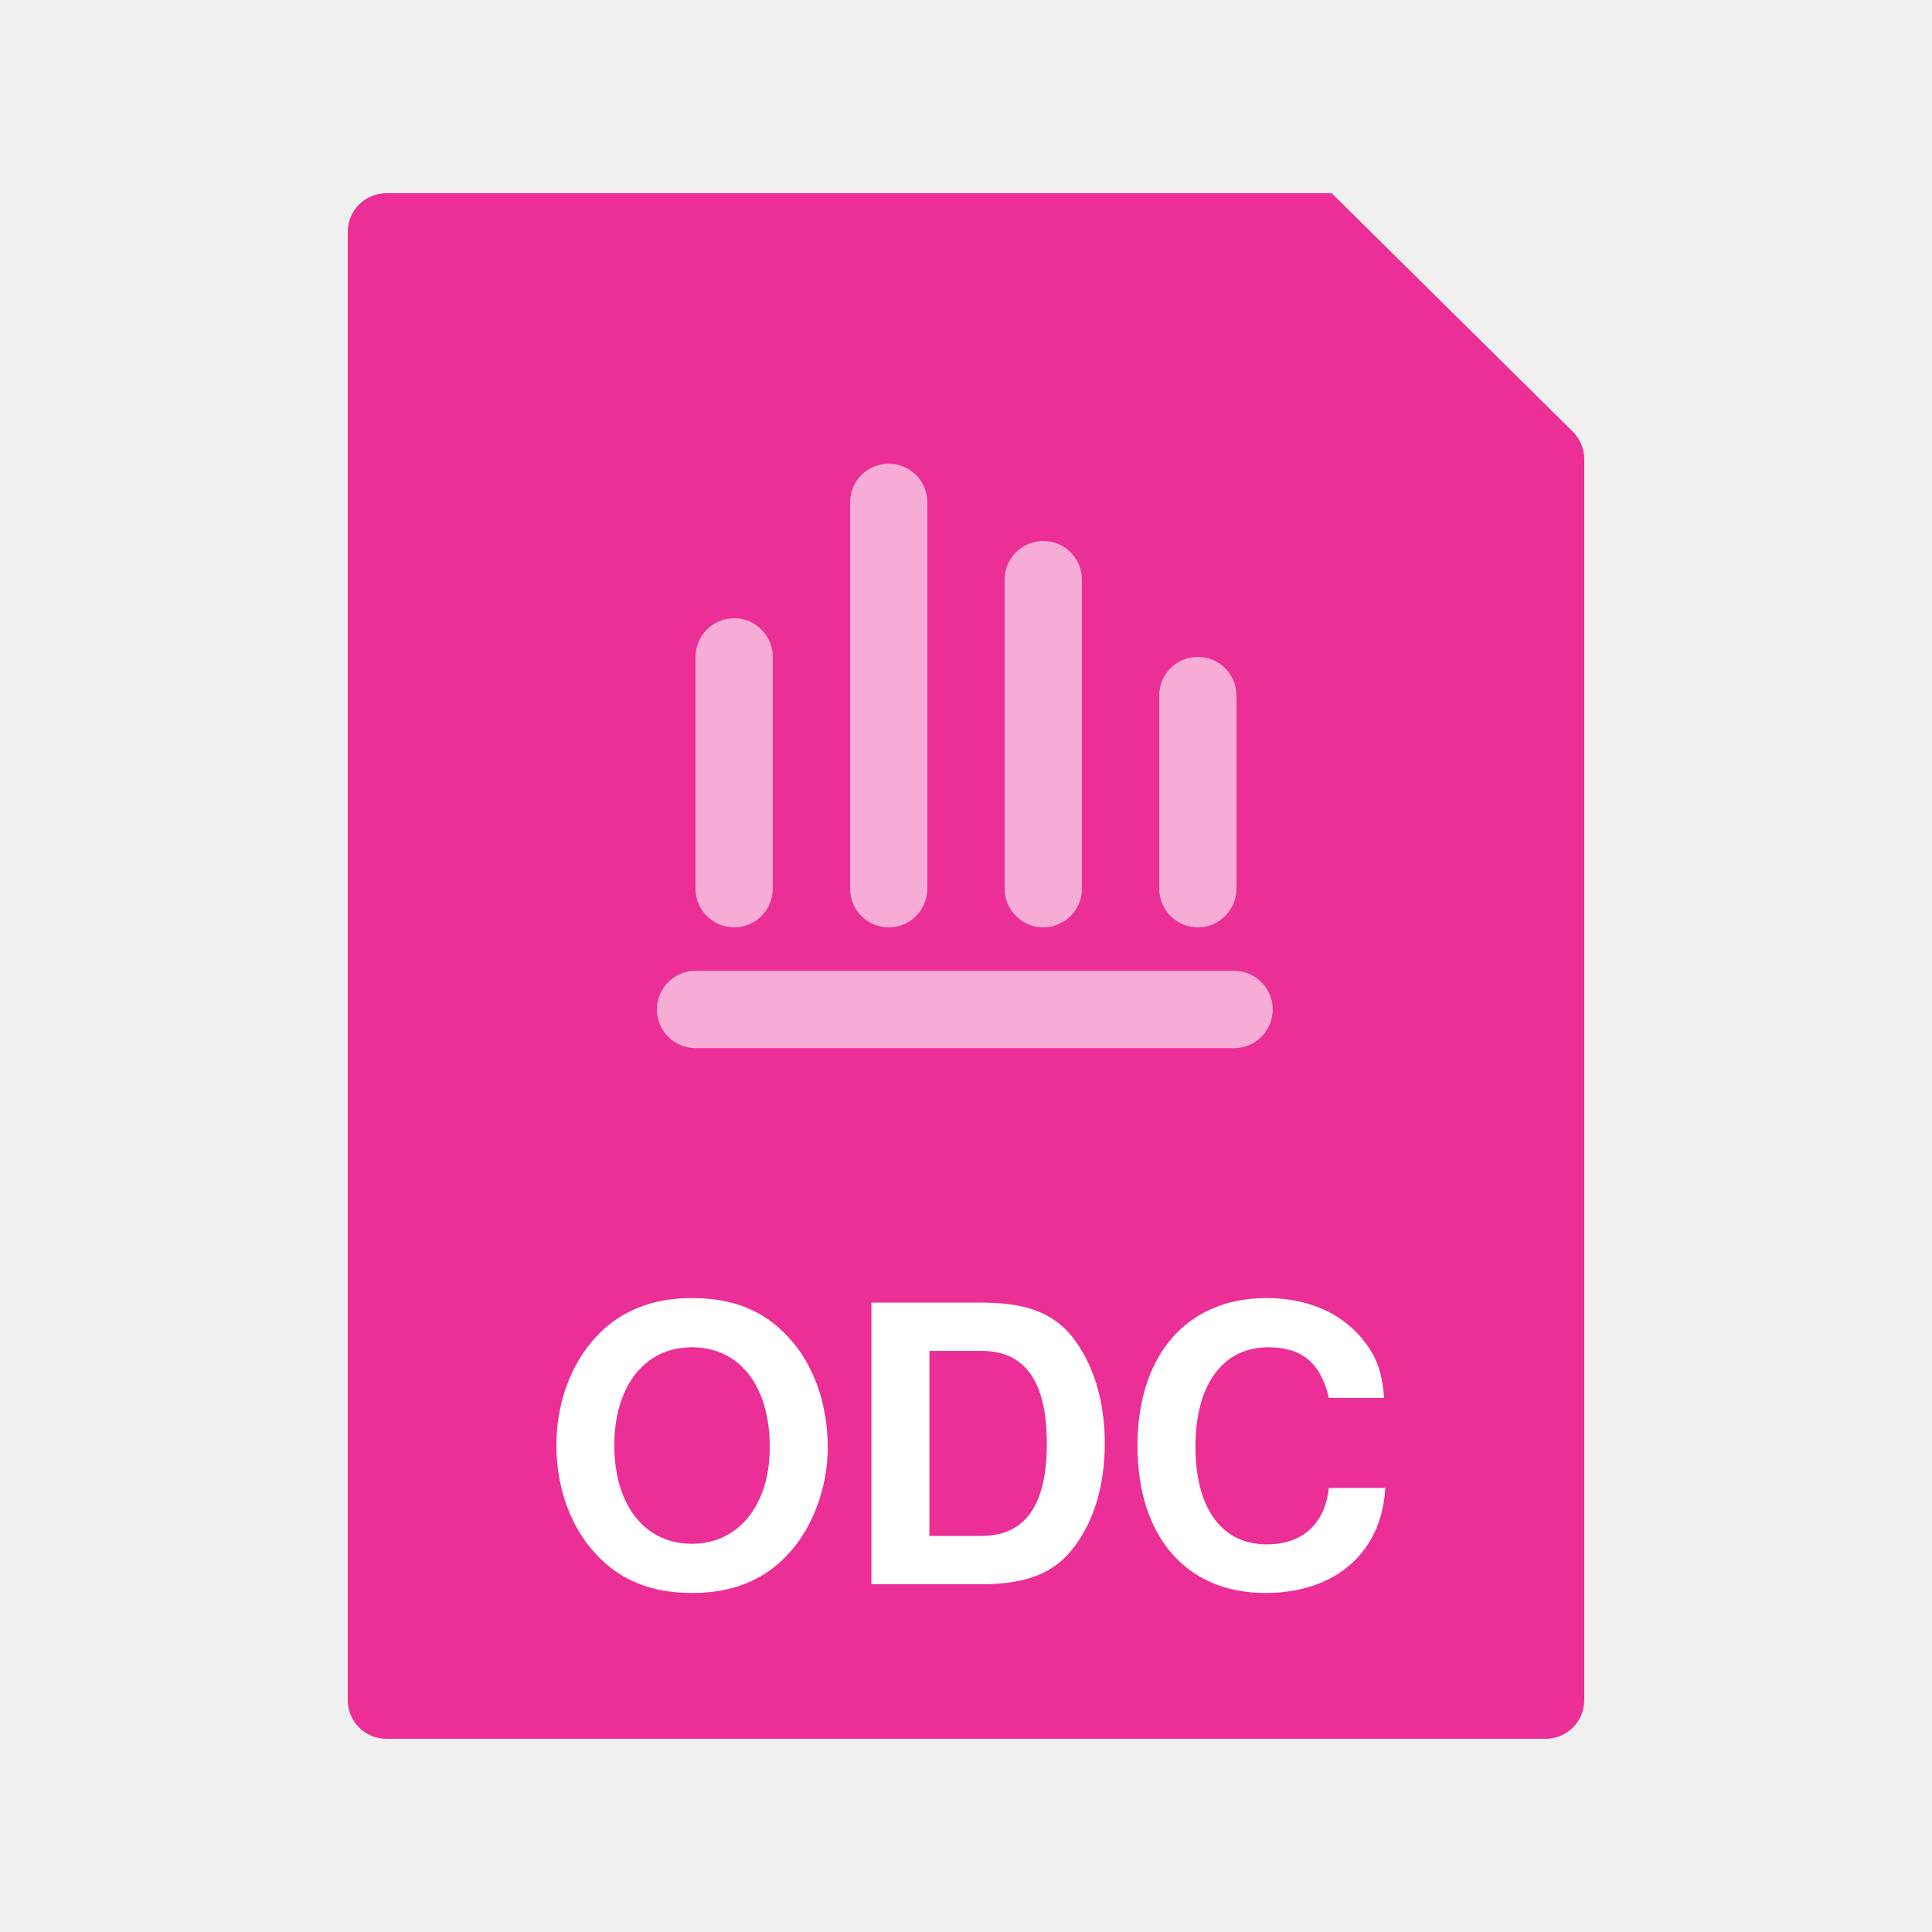
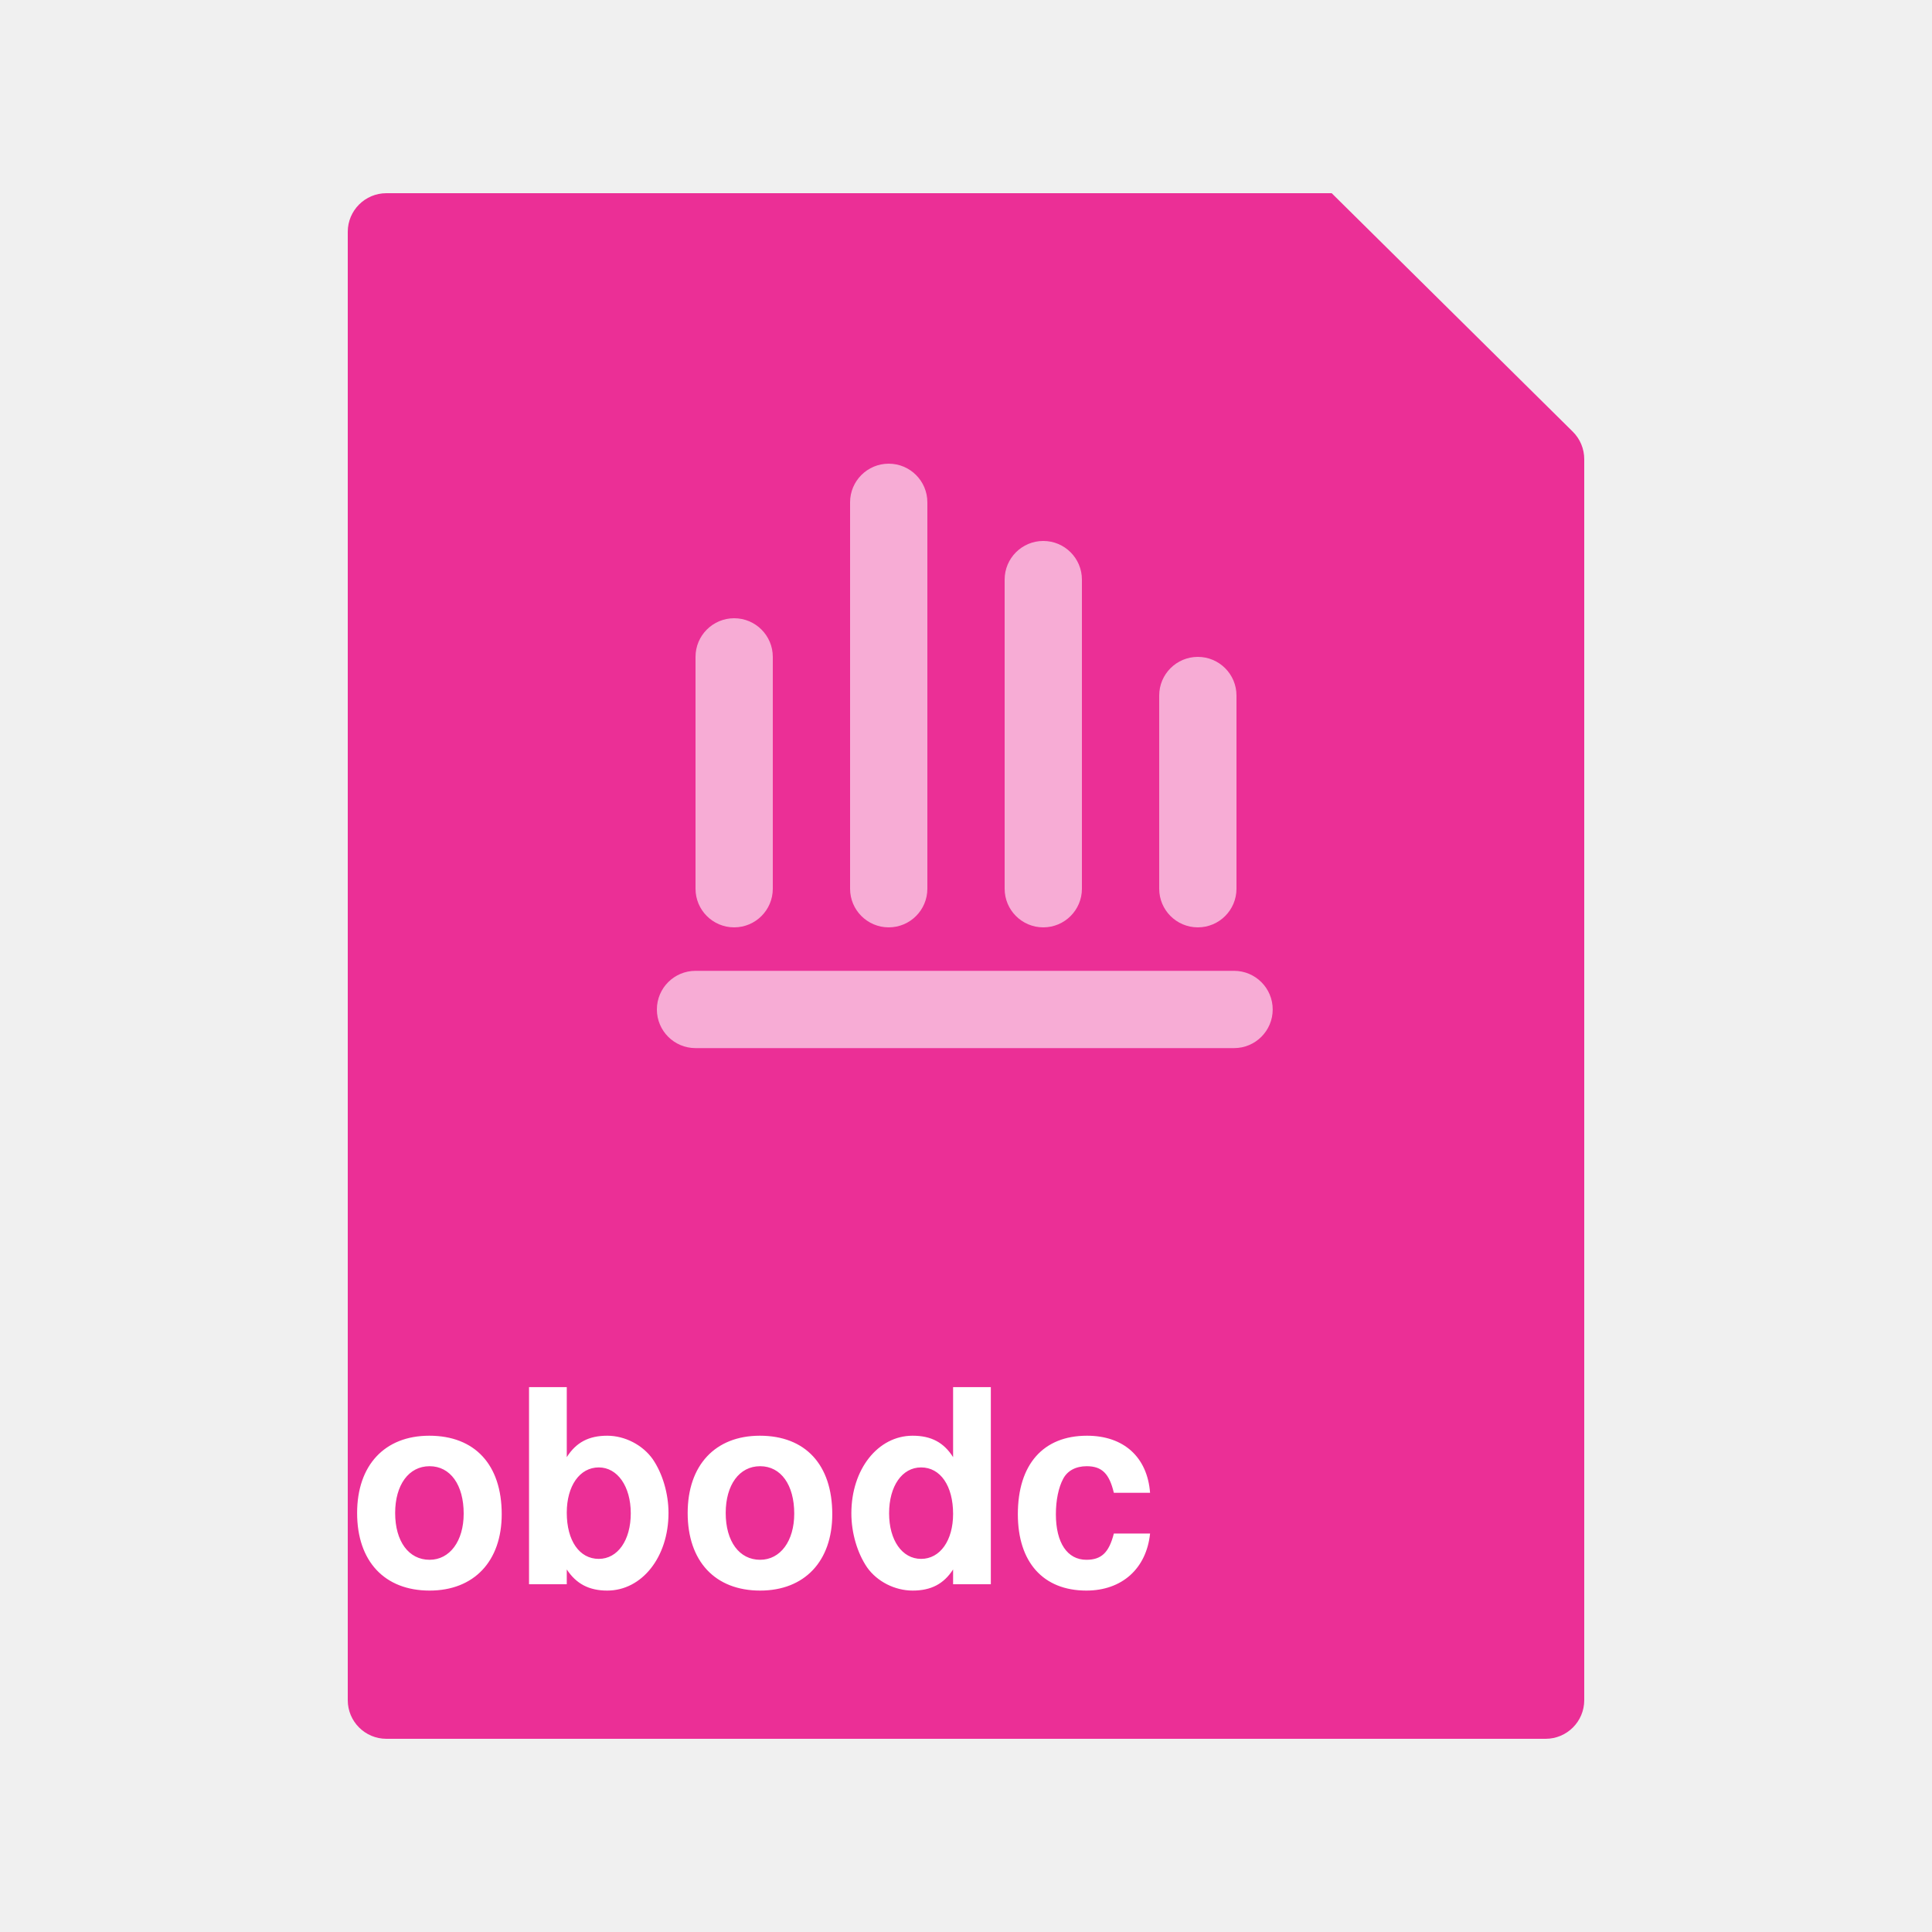
<svg xmlns="http://www.w3.org/2000/svg" width="100px" height="100px" viewBox="0 0 100 100" version="1.1">
-   <g id="ODC" stroke="none" stroke-width="1" fill="none" fill-rule="evenodd">
+   <g id="obodc" stroke="none" stroke-width="1" fill="none" fill-rule="evenodd">
    <path d="M20,10 L68.928,10 L68.928,10 L81.406,22.342 C81.786,22.717 82,23.23 82,23.764 L82,88 C82,89.105 81.105,90 80,90 L20,90 C18.895,90 18,89.105 18,88 L18,12 C18,10.895 18.895,10 20,10 Z" id="矩形" fill="#EB2F96" />
    <rect id="矩形备份-2" fill="#FFFFFF" opacity="0.6" x="34" y="50.25" width="31.875" height="4" rx="2" />
    <rect id="矩形" fill="#FFFFFF" opacity="0.6" x="36" y="32" width="4" height="16" rx="2" />
    <rect id="矩形备份" fill="#FFFFFF" opacity="0.6" x="44" y="24" width="4" height="24" rx="2" />
    <rect id="矩形备份-3" fill="#FFFFFF" opacity="0.6" x="52" y="28" width="4" height="20" rx="2" />
    <rect id="矩形备份-4" fill="#FFFFFF" opacity="0.6" x="60" y="34" width="4" height="14" rx="2" />
-     <text font-family="Helvetica-Bold, Helvetica" font-size="20" font-weight="bold" fill="#FFFFFF">
-       <tspan x="28" y="82">ODC</tspan>
+     <text font-family="Helvetica-Bold, Helvetica" font-size="14" font-weight="bold" fill="#FFFFFF">
+       <tspan x="18" y="82">obodc</tspan>
    </text>
  </g>
</svg>
